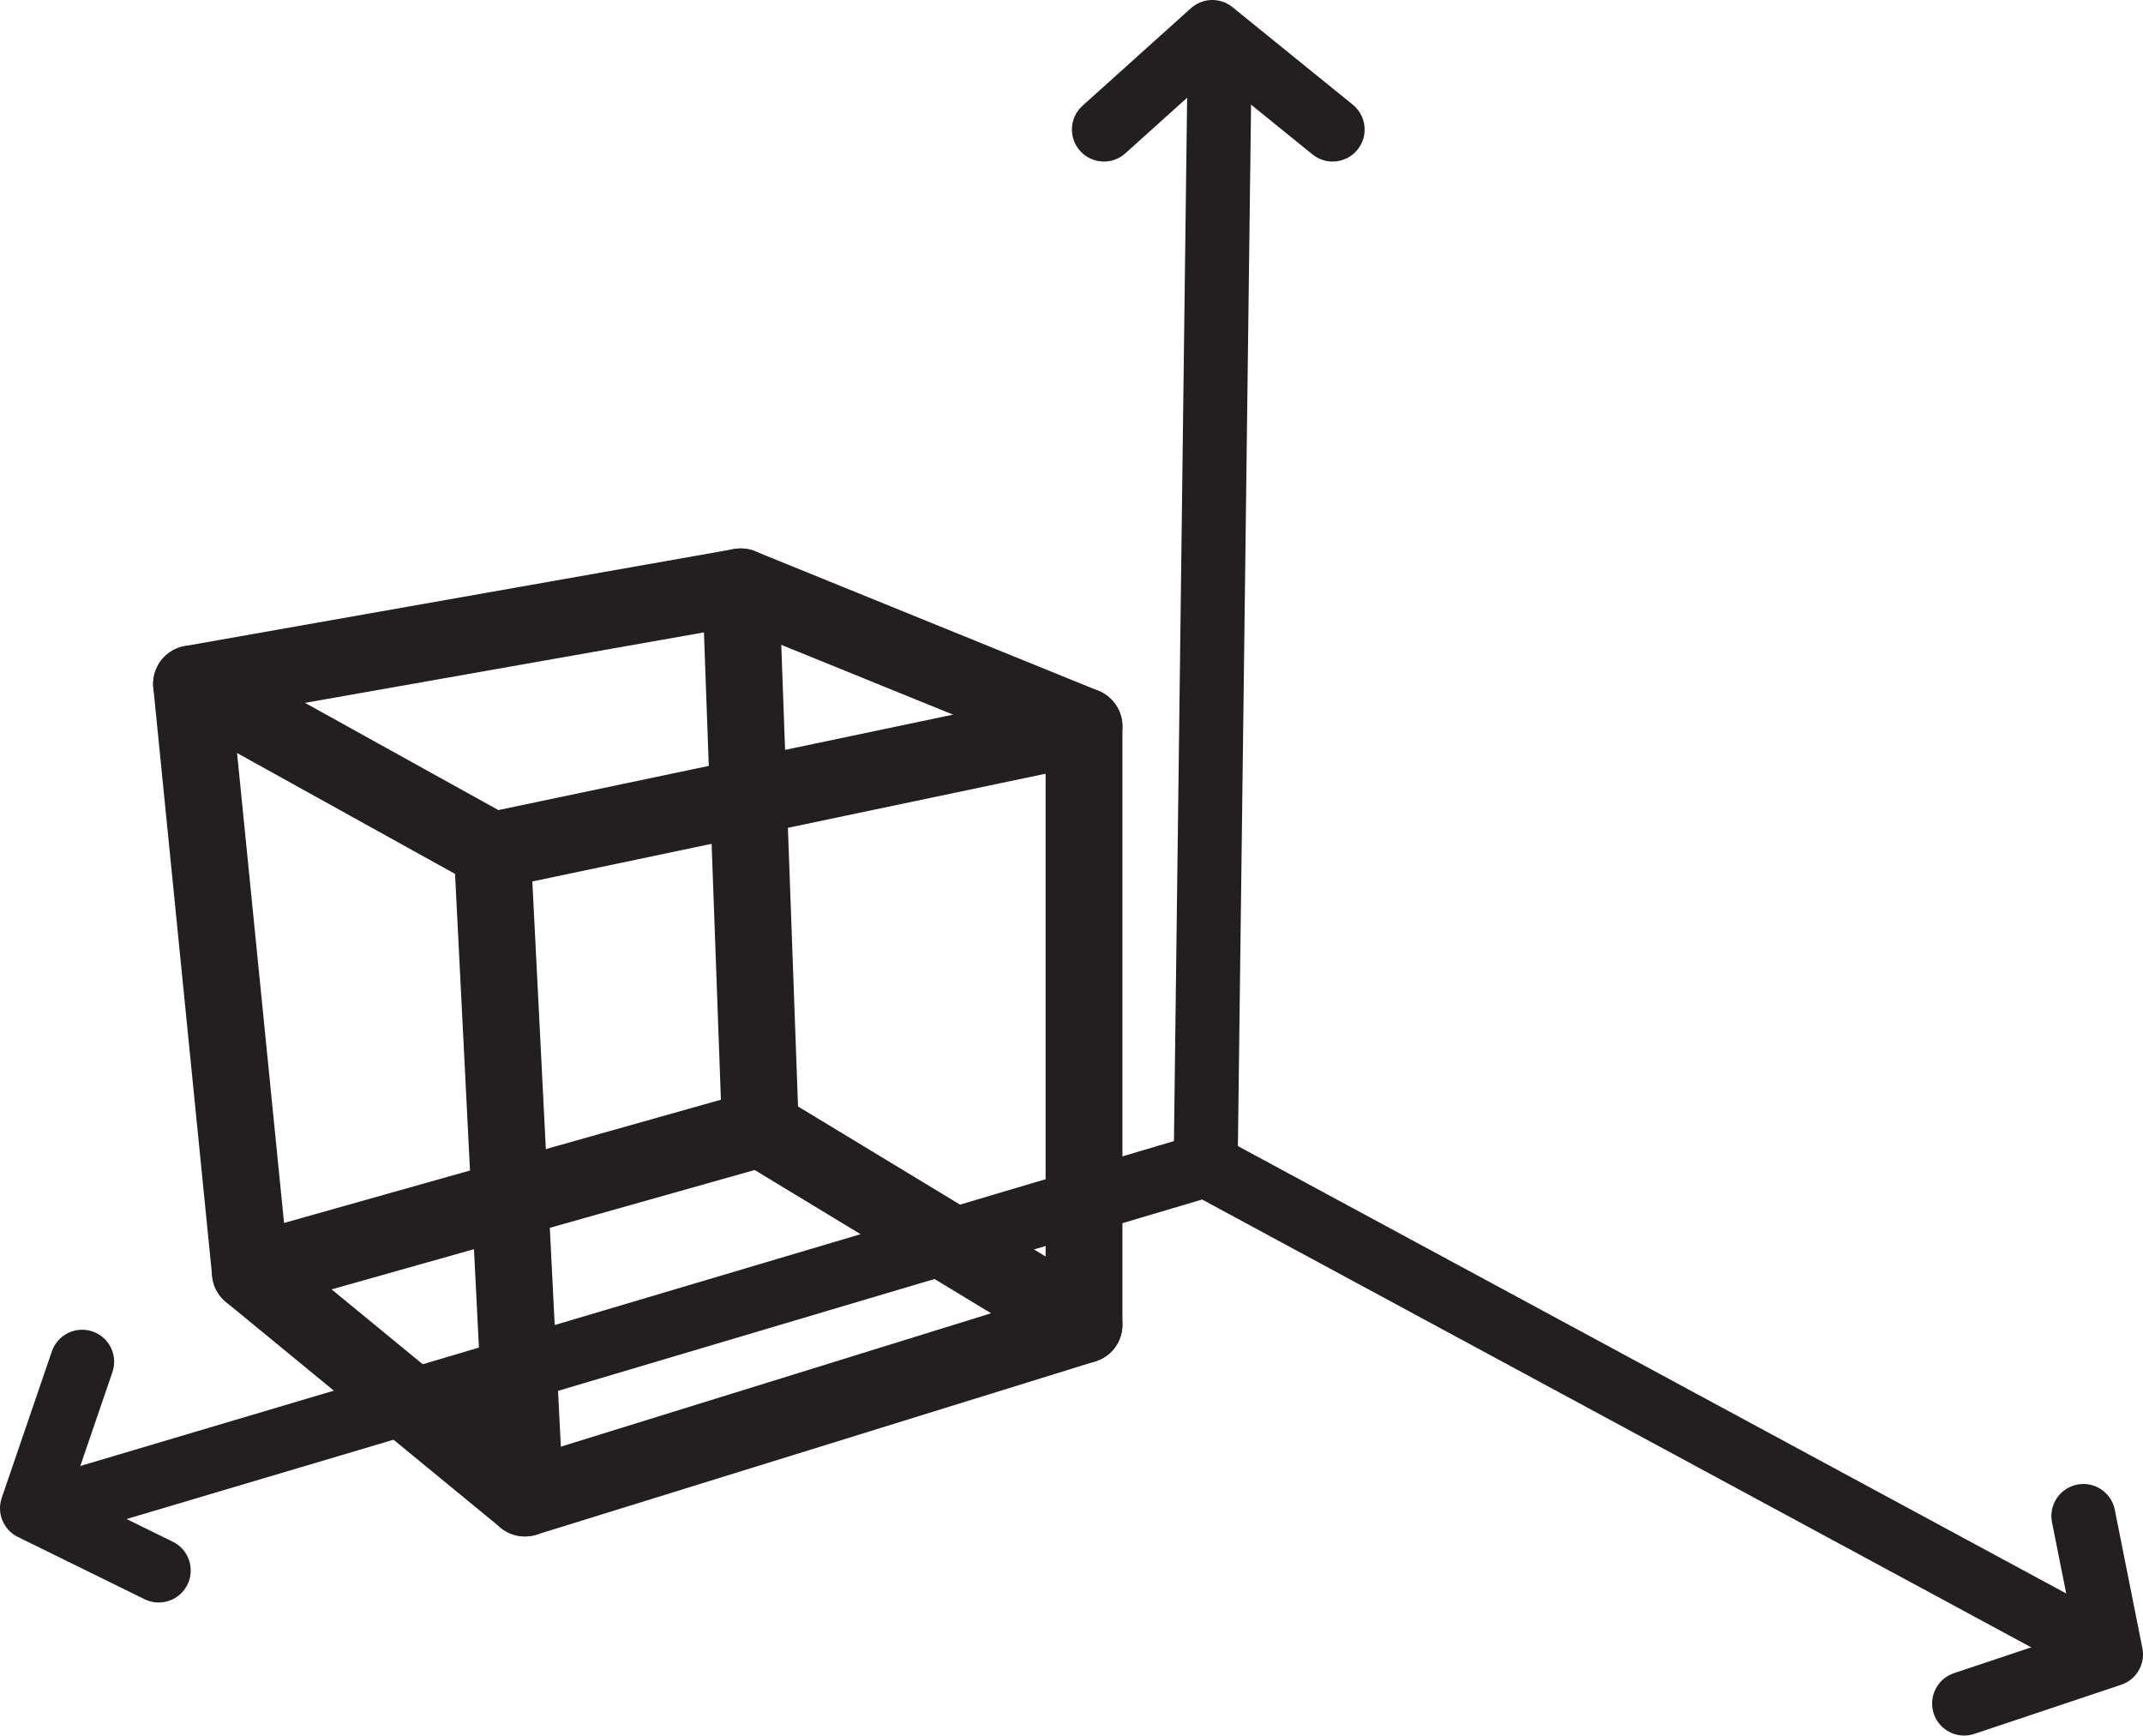
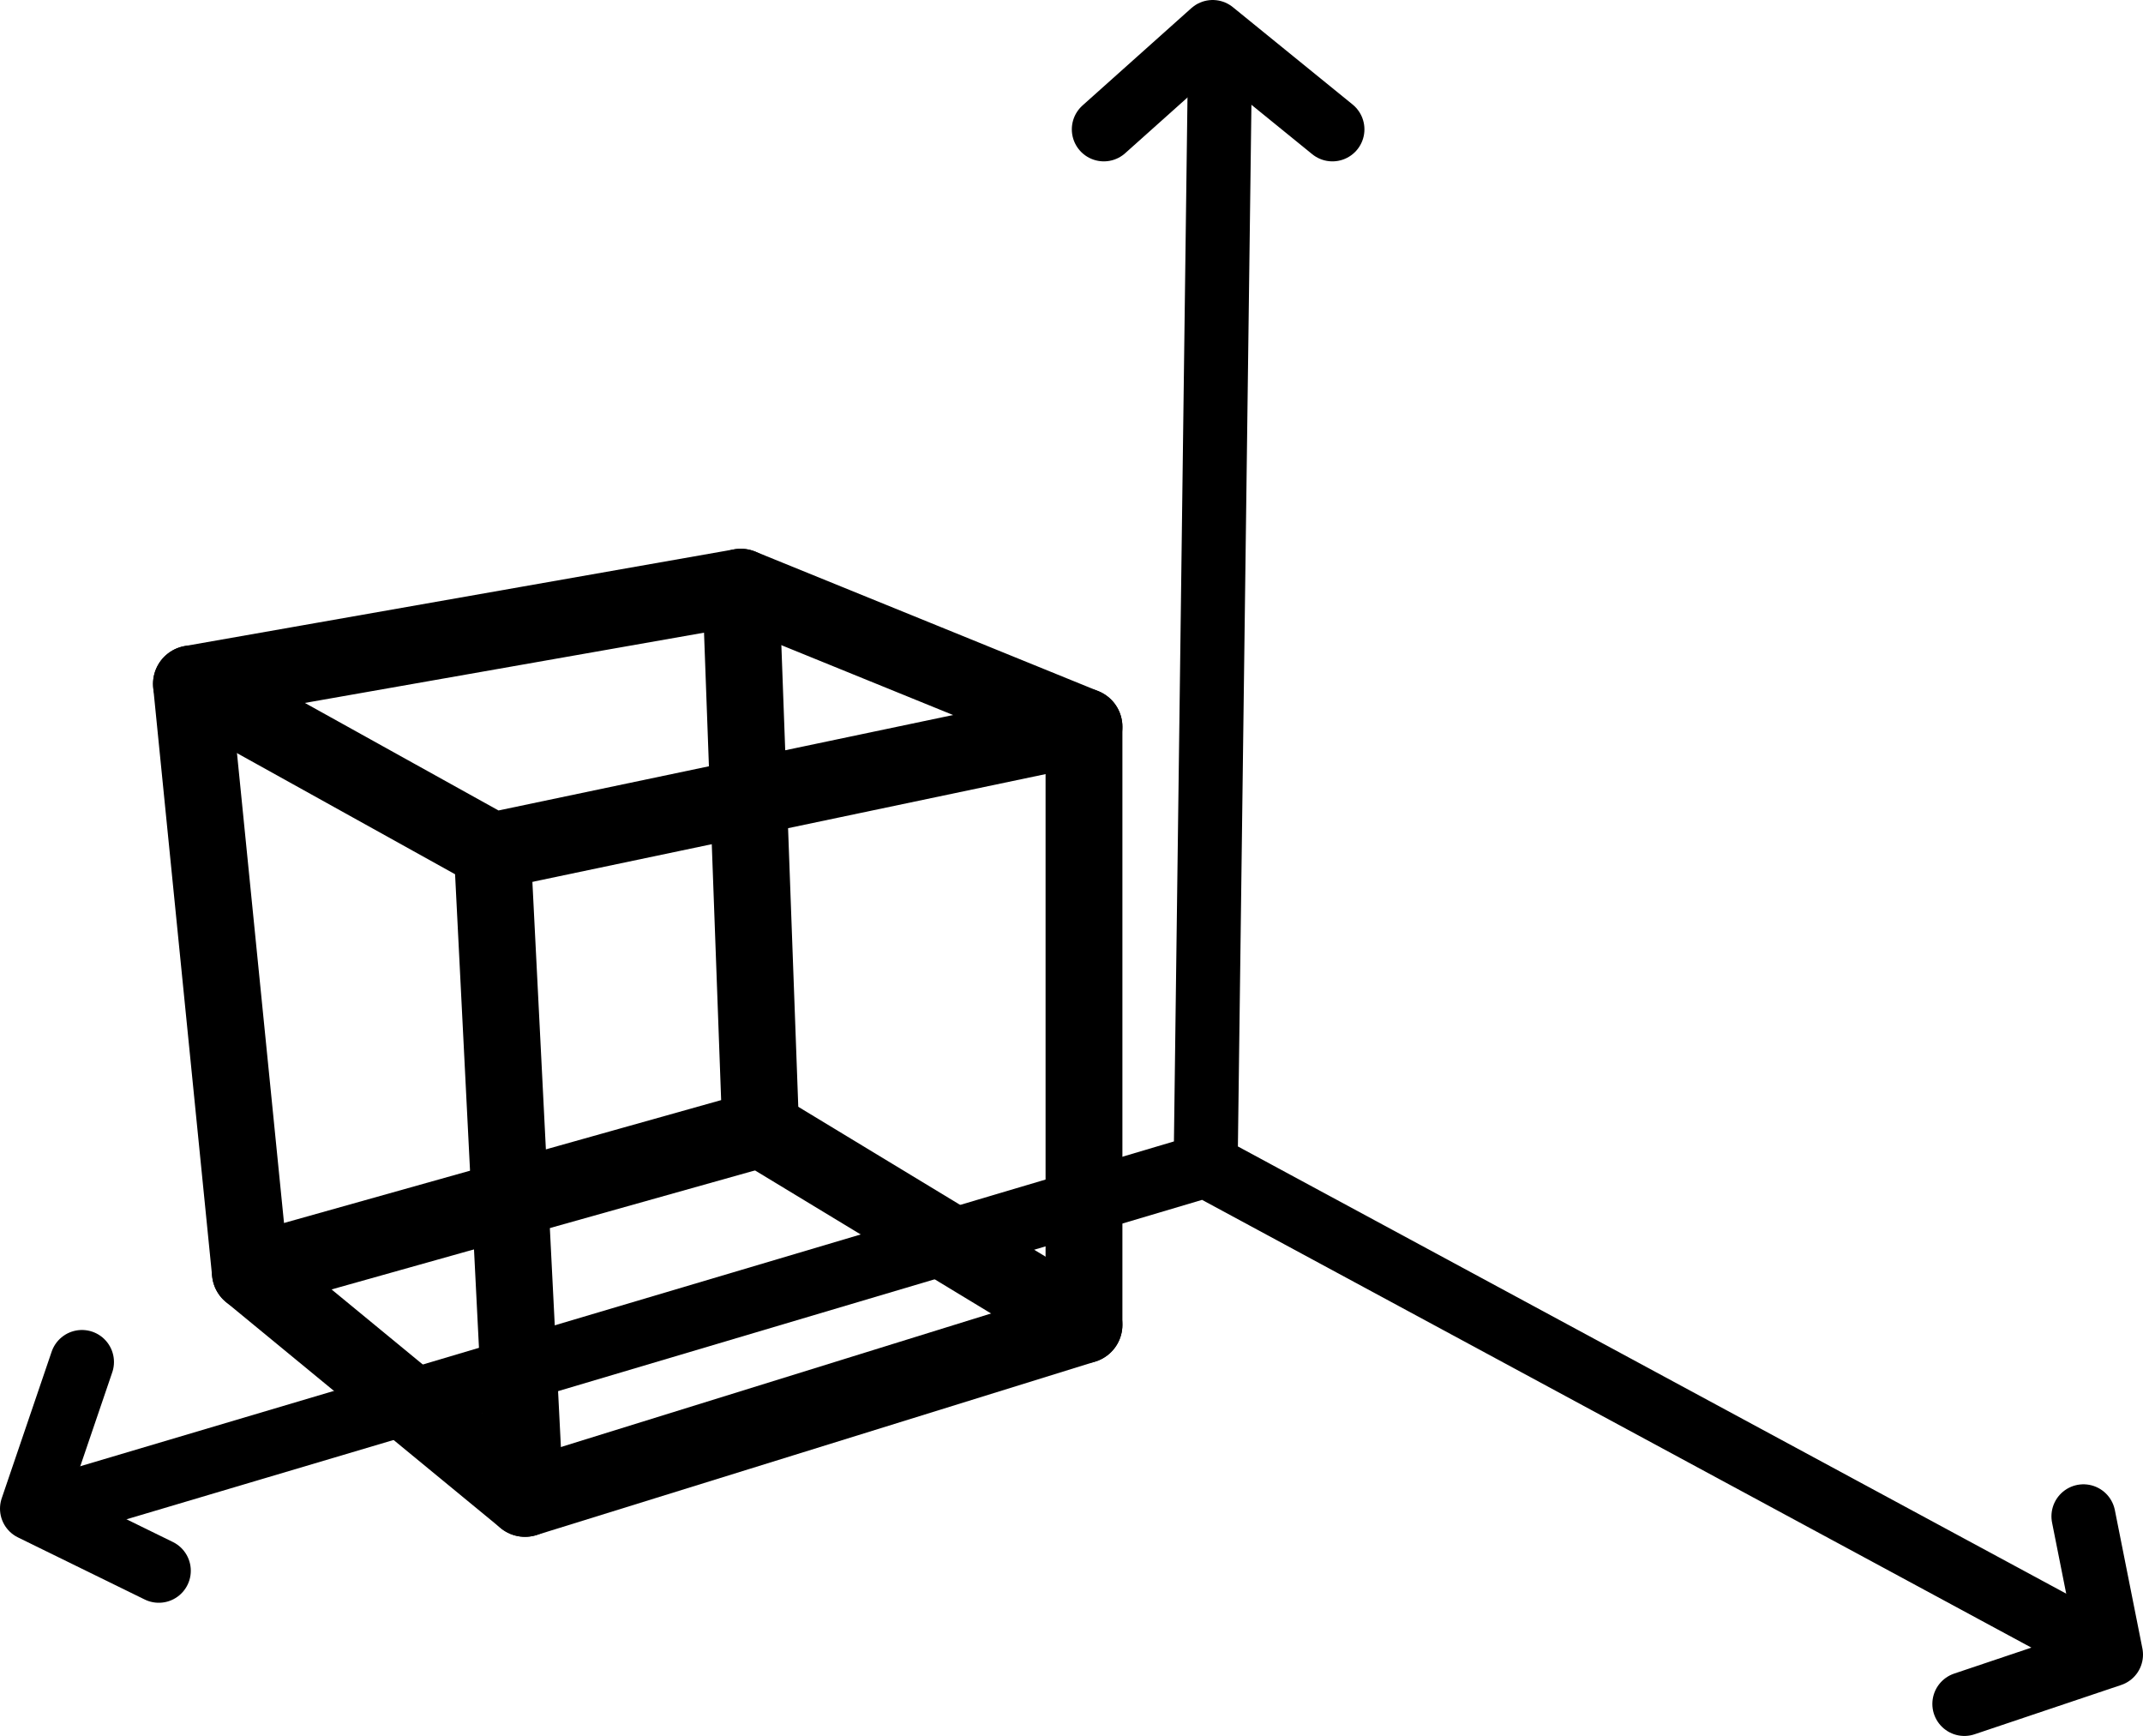
- <svg xmlns="http://www.w3.org/2000/svg" viewBox="0 0 334.73 271.07">
-   <defs>
-     <style>.cls-1,.cls-2{fill:none;stroke:#231f20;stroke-linecap:round;stroke-linejoin:round;}.cls-1{stroke-width:12px;}.cls-2{stroke-width:10px;}</style>
-   </defs>
-   <g id="Layer_2" data-name="Layer 2">
-     <g id="Layer_3" data-name="Layer 3">
-       <polygon class="cls-1" points="39.11 198.72 29.92 106.81 115.7 91.66 169.32 113.45 169.32 206.89 82 233.96 39.11 198.72" />
-       <polyline class="cls-1" points="39.11 198.72 118.77 176.25 115.7 91.66" />
-       <line class="cls-1" x1="118.77" y1="176.26" x2="169.32" y2="206.89" />
-       <polyline class="cls-2" points="7.78 235.59 188.32 181.96 190.46 12.62 188.32 181.96 327.6 257.18" />
-       <polyline class="cls-1" points="29.92 106.81 76.89 132.85 169.32 113.45" />
-       <line class="cls-1" x1="76.9" y1="132.85" x2="82" y2="233.96" />
-       <polyline class="cls-2" points="172.43 20.23 189.36 5 208.15 20.23" />
-       <polyline class="cls-2" points="325.42 236.77 329.73 258.39 306.79 266.06" />
-       <polyline class="cls-2" points="24.79 245.28 5 235.56 12.83 212.68" />
+ <svg xmlns="http://www.w3.org/2000/svg" version="1.1" id="Layer_1" x="0px" y="0px" viewBox="0 0 334.7 271.1" style="enable-background:new 0 0 334.7 271.1;" xml:space="preserve">
+   <style type="text/css">
+ 	.st0{fill:none;stroke:#000000;stroke-width:12;stroke-linecap:round;stroke-linejoin:round;}
+ 	.st1{fill:none;stroke:#000000;stroke-width:10;stroke-linecap:round;stroke-linejoin:round;}
+ </style>
+   <g>
+     <g id="Layer_3">
+       <polygon class="st0" points="39.1,198.7 29.9,106.8 115.7,91.7 169.3,113.5 169.3,206.9 82,234   " />
+       <polyline class="st0" points="39.1,198.7 118.8,176.3 115.7,91.7   " />
+       <line class="st0" x1="118.8" y1="176.3" x2="169.3" y2="206.9" />
+       <polyline class="st1" points="7.8,235.6 188.3,182 190.5,12.6 188.3,182 327.6,257.2   " />
+       <polyline class="st0" points="29.9,106.8 76.9,132.9 169.3,113.5   " />
+       <line class="st0" x1="76.9" y1="132.9" x2="82" y2="234" />
+       <polyline class="st1" points="172.4,20.2 189.4,5 208.1,20.2   " />
+       <polyline class="st1" points="325.4,236.8 329.7,258.4 306.8,266.1   " />
+       <polyline class="st1" points="24.8,245.3 5,235.6 12.8,212.7   " />
    </g>
  </g>
</svg>
